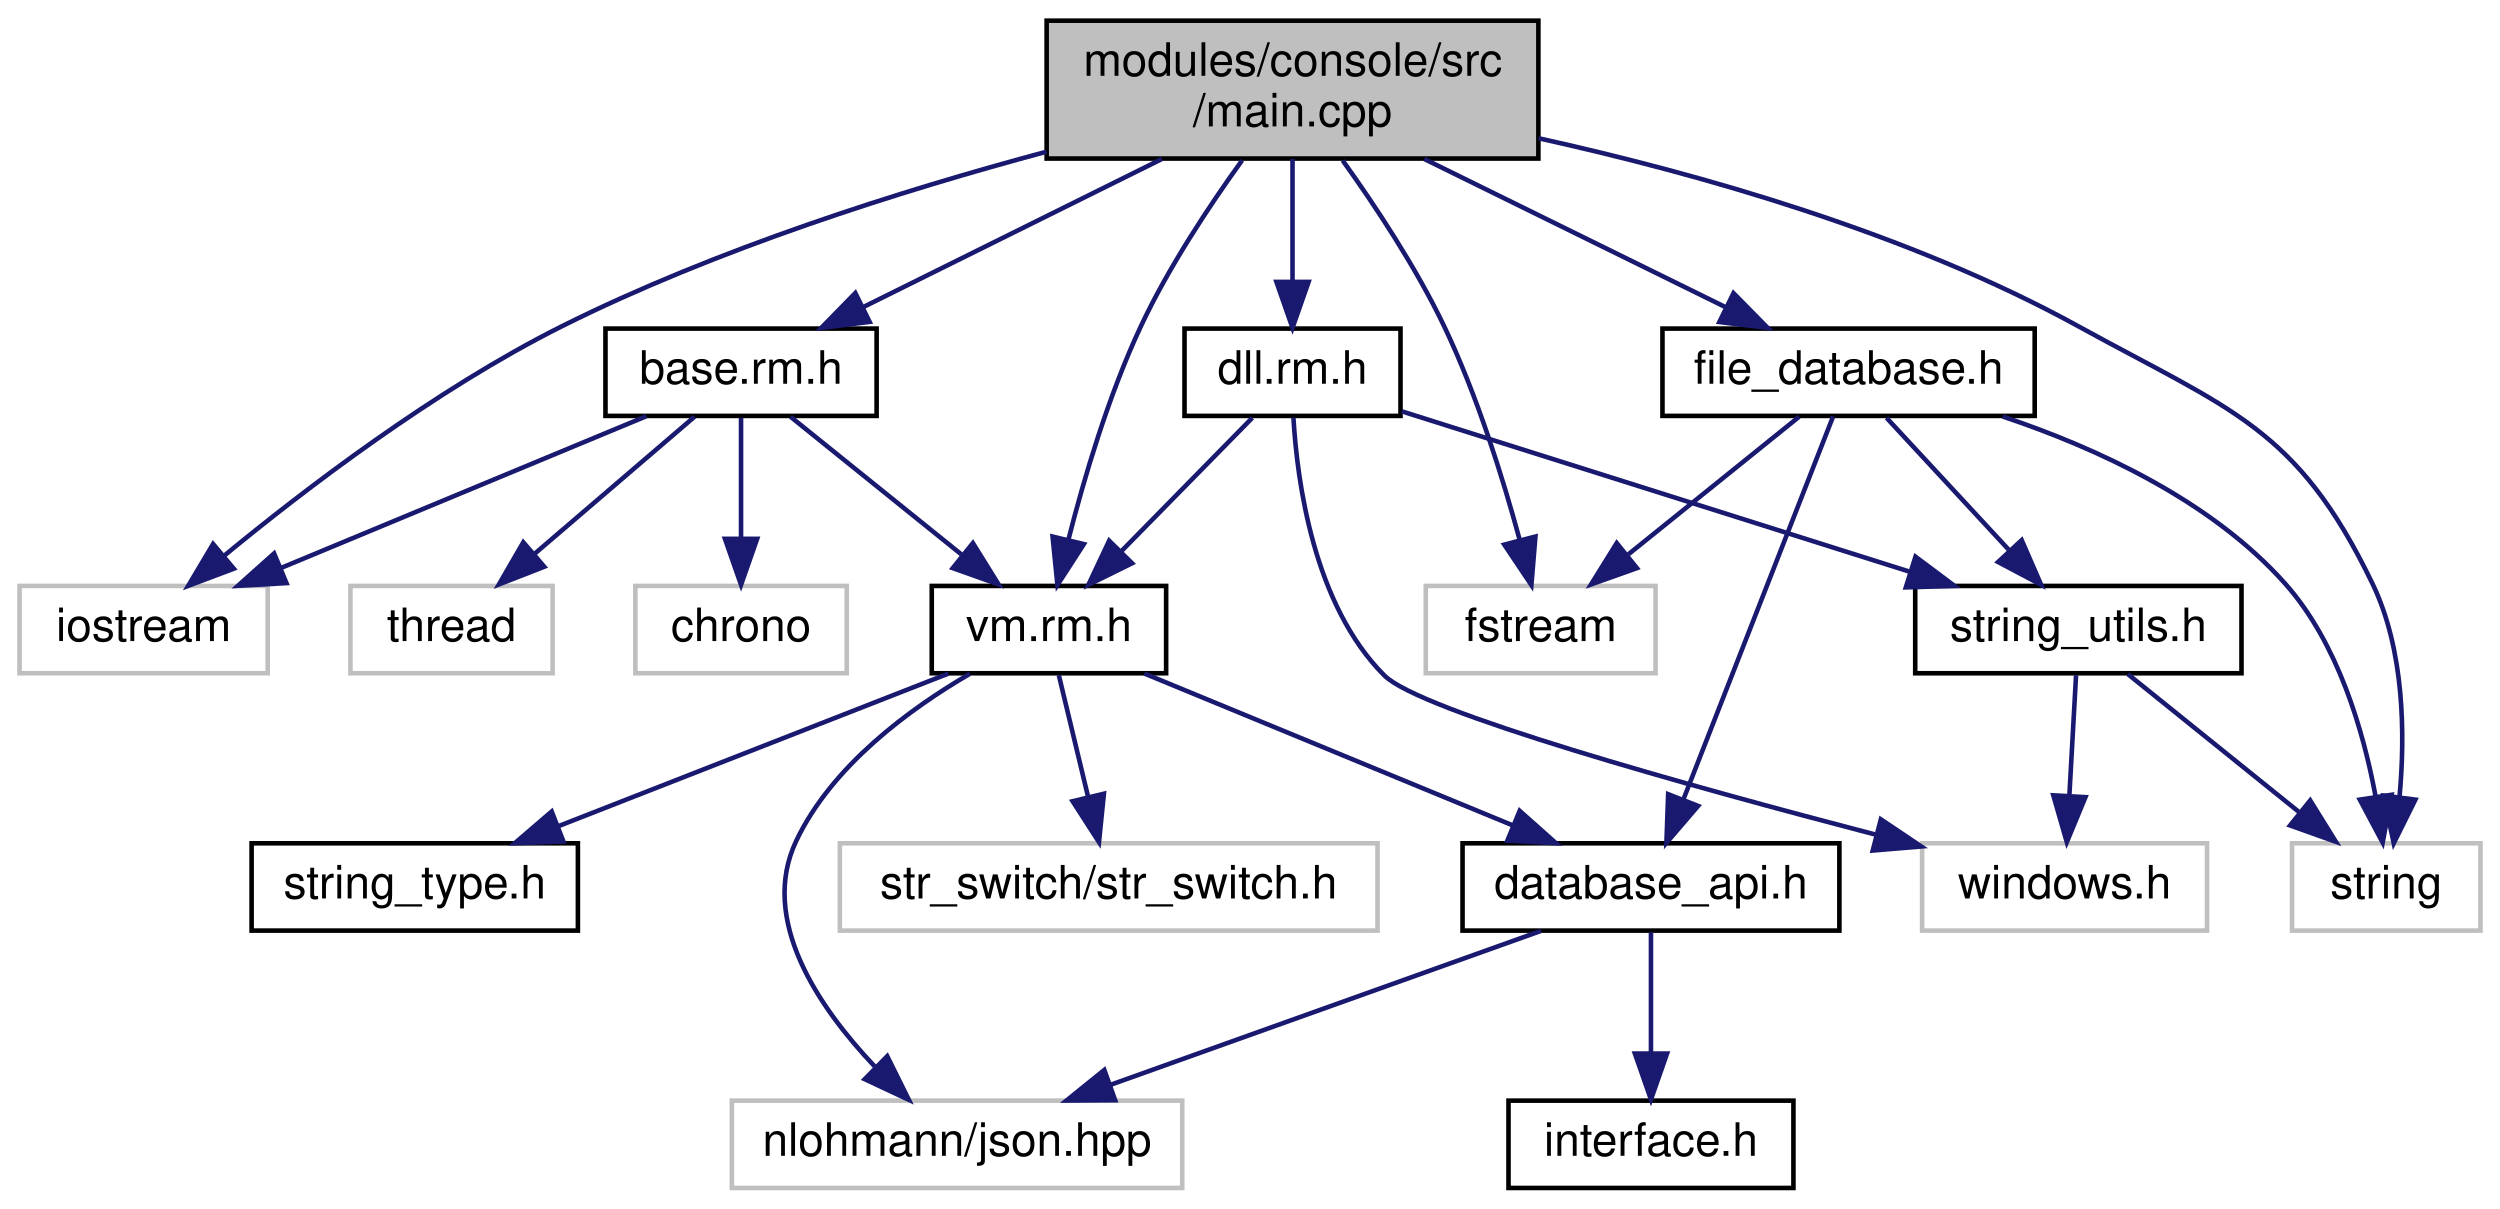
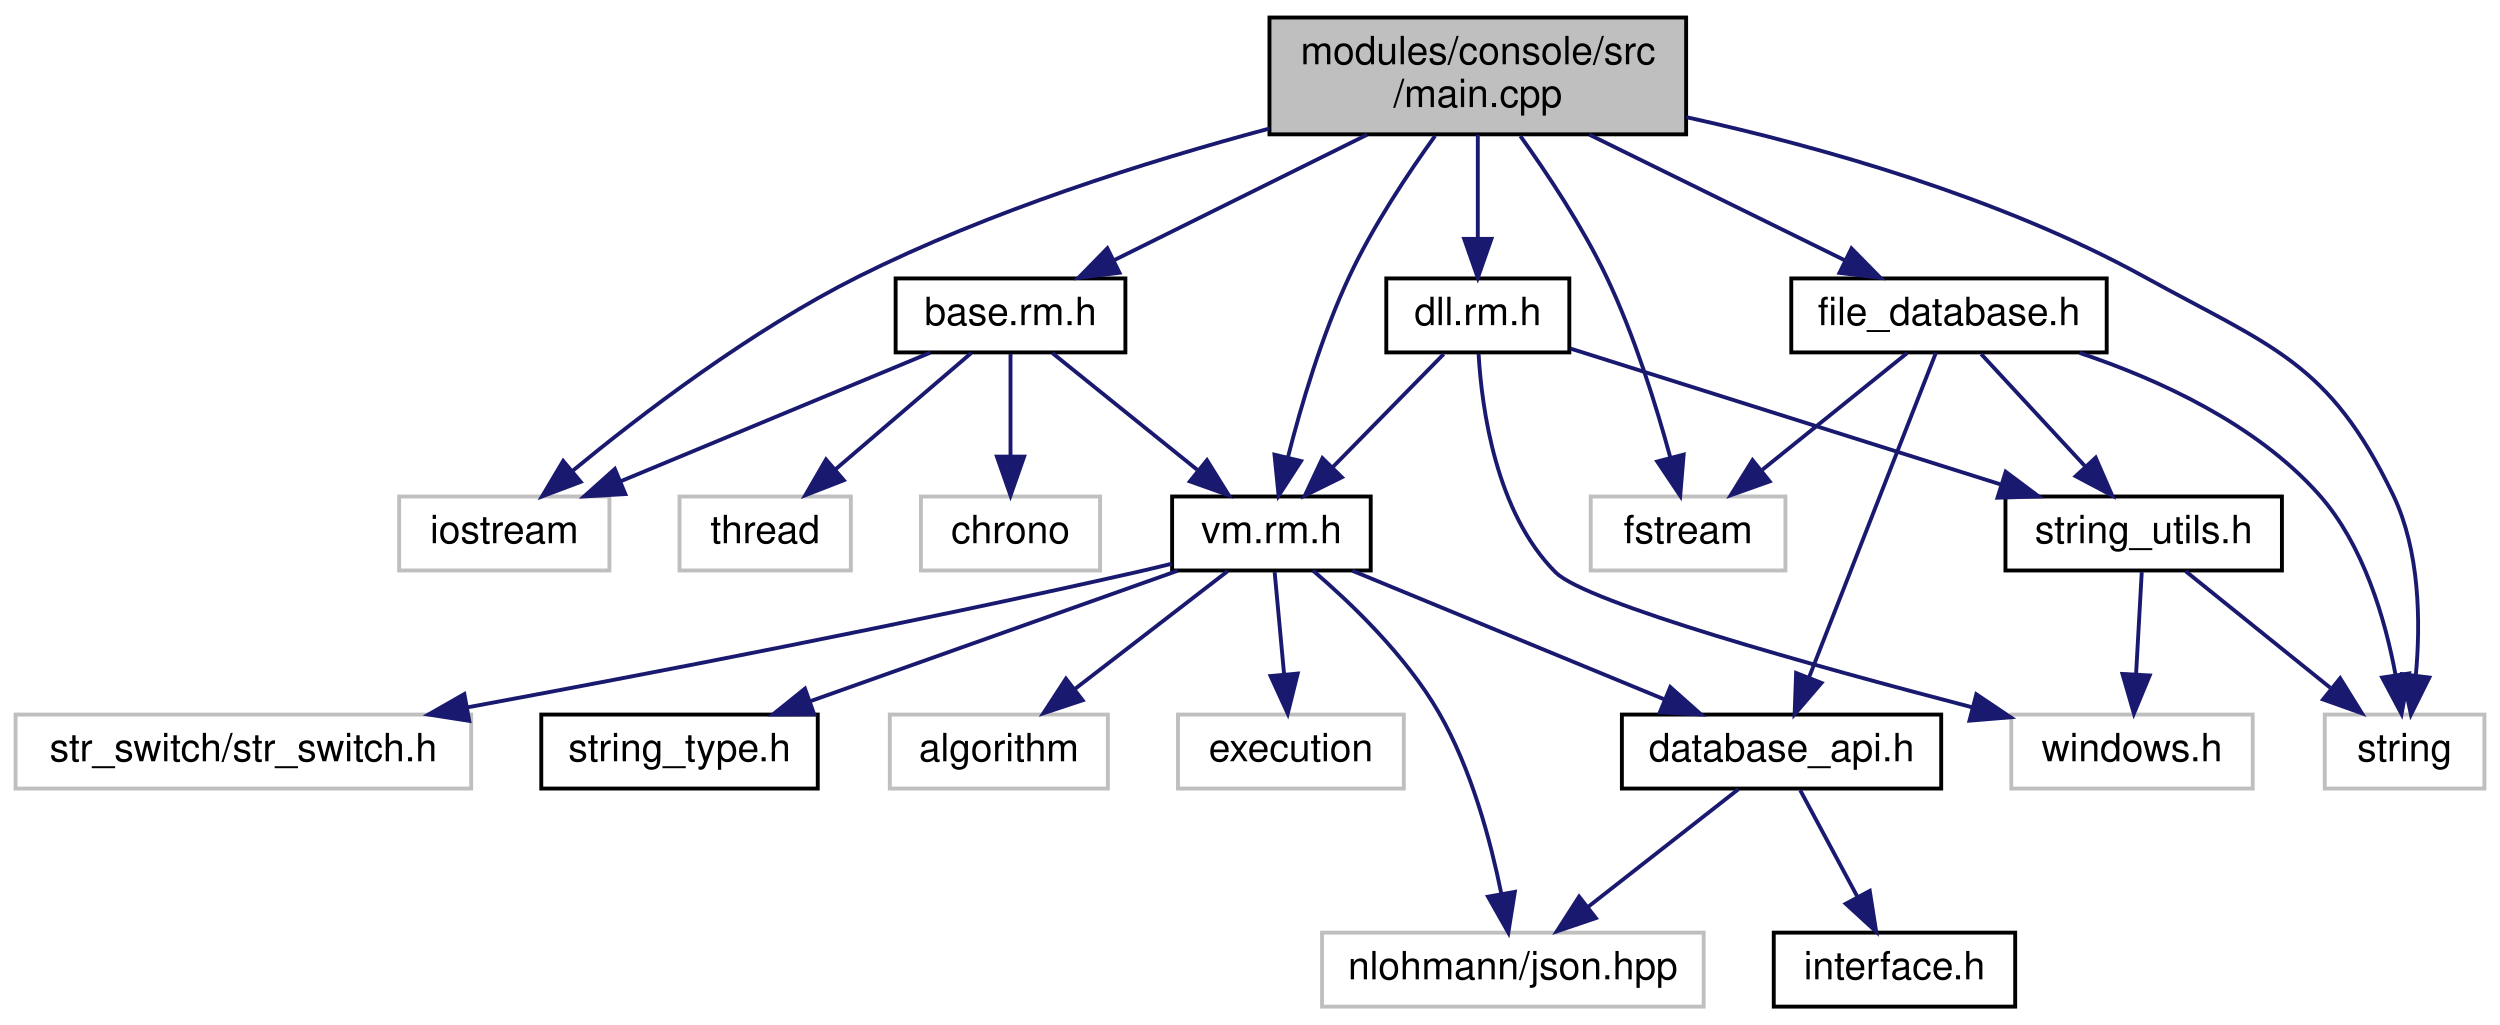
- <svg xmlns="http://www.w3.org/2000/svg" xmlns:xlink="http://www.w3.org/1999/xlink" width="544pt" height="263pt" viewBox="0.00 0.00 543.50 263.00">
+ <svg xmlns="http://www.w3.org/2000/svg" xmlns:xlink="http://www.w3.org/1999/xlink" width="642pt" height="263pt" viewBox="0.00 0.00 642.00 263.00">
  <g id="graph0" class="graph" transform="scale(1 1) rotate(0) translate(4 259)">
    <g id="node1" class="node">
      <g id="a_node1">
        <a xlink:title=" ">
-           <polygon fill="#bfbfbf" stroke="black" points="223.5,-224.5 223.5,-254.5 330.5,-254.5 330.5,-224.5 223.5,-224.5" />
-           <text text-anchor="start" x="231.5" y="-242.5" font-family="Helvetica,sans-Serif" font-size="10.00">modules/console/src</text>
-           <text text-anchor="middle" x="277" y="-231.5" font-family="Helvetica,sans-Serif" font-size="10.00">/main.cpp</text>
+           <polygon fill="#bfbfbf" stroke="black" points="322,-224.5 322,-254.5 429,-254.5 429,-224.5 322,-224.5" />
+           <text text-anchor="start" x="330" y="-242.5" font-family="Helvetica,sans-Serif" font-size="10.00">modules/console/src</text>
+           <text text-anchor="middle" x="375.5" y="-231.5" font-family="Helvetica,sans-Serif" font-size="10.00">/main.cpp</text>
        </a>
      </g>
    </g>
    <g id="node2" class="node">
      <g id="a_node2">
        <a xlink:title=" ">
-           <polygon fill="none" stroke="#bfbfbf" points="0,-112.5 0,-131.5 54,-131.5 54,-112.5 0,-112.5" />
-           <text text-anchor="middle" x="27" y="-119.5" font-family="Helvetica,sans-Serif" font-size="10.00">iostream</text>
+           <polygon fill="none" stroke="#bfbfbf" points="98.5,-112.5 98.5,-131.5 152.5,-131.5 152.5,-112.5 98.5,-112.5" />
+           <text text-anchor="middle" x="125.5" y="-119.5" font-family="Helvetica,sans-Serif" font-size="10.00">iostream</text>
        </a>
      </g>
    </g>
    <g id="edge1" class="edge">
-       <path fill="none" stroke="midnightblue" d="M223.47,-225.99C191.84,-217.51 151.54,-204.78 118,-188 90.4,-174.19 61.98,-152.46 44.41,-137.98" />
-       <polygon fill="midnightblue" stroke="midnightblue" points="46.62,-135.26 36.7,-131.52 42.12,-140.63 46.62,-135.26" />
+       <path fill="none" stroke="midnightblue" d="M321.97,-225.99C290.34,-217.51 250.04,-204.78 216.5,-188 188.9,-174.19 160.48,-152.46 142.91,-137.98" />
+       <polygon fill="midnightblue" stroke="midnightblue" points="145.12,-135.26 135.2,-131.52 140.62,-140.63 145.12,-135.26" />
    </g>
    <g id="node3" class="node">
      <g id="a_node3">
        <a xlink:title=" ">
-           <polygon fill="none" stroke="#bfbfbf" points="306,-112.5 306,-131.5 356,-131.5 356,-112.5 306,-112.5" />
-           <text text-anchor="middle" x="331" y="-119.5" font-family="Helvetica,sans-Serif" font-size="10.00">fstream</text>
+           <polygon fill="none" stroke="#bfbfbf" points="404.5,-112.5 404.5,-131.5 454.5,-131.5 454.5,-112.5 404.5,-112.5" />
+           <text text-anchor="middle" x="429.5" y="-119.5" font-family="Helvetica,sans-Serif" font-size="10.00">fstream</text>
        </a>
      </g>
    </g>
    <g id="edge2" class="edge">
-       <path fill="none" stroke="midnightblue" d="M287.91,-224.09C294.93,-214.3 303.86,-200.85 310,-188 317.19,-172.95 322.82,-154.82 326.43,-141.54" />
-       <polygon fill="midnightblue" stroke="midnightblue" points="329.86,-142.25 328.98,-131.69 323.08,-140.49 329.86,-142.25" />
+       <path fill="none" stroke="midnightblue" d="M386.41,-224.09C393.43,-214.3 402.36,-200.85 408.5,-188 415.69,-172.95 421.32,-154.82 424.93,-141.54" />
+       <polygon fill="midnightblue" stroke="midnightblue" points="428.36,-142.25 427.48,-131.69 421.58,-140.49 428.36,-142.25" />
    </g>
    <g id="node4" class="node">
      <g id="a_node4">
        <a xlink:title=" ">
-           <polygon fill="none" stroke="#bfbfbf" points="494.5,-56.5 494.5,-75.5 535.5,-75.5 535.5,-56.5 494.5,-56.5" />
-           <text text-anchor="middle" x="515" y="-63.5" font-family="Helvetica,sans-Serif" font-size="10.00">string</text>
+           <polygon fill="none" stroke="#bfbfbf" points="593,-56.5 593,-75.5 634,-75.5 634,-56.5 593,-56.5" />
+           <text text-anchor="middle" x="613.5" y="-63.5" font-family="Helvetica,sans-Serif" font-size="10.00">string</text>
        </a>
      </g>
    </g>
    <g id="edge3" class="edge">
-       <path fill="none" stroke="midnightblue" d="M330.57,-228.91C365.5,-221.18 411.25,-208.22 448,-188 481.11,-169.78 495.59,-166.05 512,-132 518.97,-117.53 519.13,-99.08 517.88,-85.54" />
-       <polygon fill="midnightblue" stroke="midnightblue" points="521.34,-85 516.63,-75.51 514.4,-85.87 521.34,-85" />
+       <path fill="none" stroke="midnightblue" d="M429.07,-228.91C464,-221.18 509.75,-208.22 546.5,-188 579.61,-169.78 594.09,-166.05 610.5,-132 617.47,-117.53 617.63,-99.08 616.38,-85.54" />
+       <polygon fill="midnightblue" stroke="midnightblue" points="619.84,-85 615.13,-75.51 612.9,-85.87 619.84,-85" />
    </g>
    <g id="node5" class="node">
      <g id="a_node5">
        <a xlink:href="vm_8rm_8h.html" target="_top" xlink:title=" ">
-           <polygon fill="none" stroke="black" points="198.5,-112.5 198.5,-131.5 249.5,-131.5 249.5,-112.5 198.5,-112.5" />
-           <text text-anchor="middle" x="224" y="-119.5" font-family="Helvetica,sans-Serif" font-size="10.00">vm.rm.h</text>
+           <polygon fill="none" stroke="black" points="297,-112.5 297,-131.5 348,-131.5 348,-112.5 297,-112.5" />
+           <text text-anchor="middle" x="322.5" y="-119.5" font-family="Helvetica,sans-Serif" font-size="10.00">vm.rm.h</text>
        </a>
      </g>
    </g>
    <g id="edge4" class="edge">
-       <path fill="none" stroke="midnightblue" d="M266.03,-224.11C258.98,-214.34 250.05,-200.9 244,-188 236.95,-172.97 231.61,-154.84 228.23,-141.55" />
-       <polygon fill="midnightblue" stroke="midnightblue" points="231.6,-140.6 225.85,-131.7 224.79,-142.24 231.6,-140.6" />
+       <path fill="none" stroke="midnightblue" d="M364.53,-224.11C357.48,-214.34 348.55,-200.9 342.5,-188 335.45,-172.97 330.11,-154.84 326.73,-141.55" />
+       <polygon fill="midnightblue" stroke="midnightblue" points="330.1,-140.6 324.35,-131.7 323.29,-142.24 330.1,-140.6" />
+     </g>
+     <g id="node13" class="node">
+       <g id="a_node13">
+         <a xlink:href="base_8rm_8h.html" target="_top" xlink:title=" ">
+           <polygon fill="none" stroke="black" points="226,-168.5 226,-187.5 285,-187.5 285,-168.5 226,-168.5" />
+           <text text-anchor="middle" x="255.5" y="-175.5" font-family="Helvetica,sans-Serif" font-size="10.00">base.rm.h</text>
+         </a>
+       </g>
+     </g>
+     <g id="edge13" class="edge">
+       <path fill="none" stroke="midnightblue" d="M347.06,-224.4C327.38,-214.64 301.36,-201.74 282.09,-192.18" />
+       <polygon fill="midnightblue" stroke="midnightblue" points="283.48,-188.96 272.96,-187.66 280.37,-195.24 283.48,-188.96" />
+     </g>
+     <g id="node16" class="node">
+       <g id="a_node16">
+         <a xlink:href="dll_8rm_8h.html" target="_top" xlink:title=" ">
+           <polygon fill="none" stroke="black" points="352,-168.5 352,-187.5 399,-187.5 399,-168.5 352,-168.5" />
+           <text text-anchor="middle" x="375.5" y="-175.5" font-family="Helvetica,sans-Serif" font-size="10.00">dll.rm.h</text>
+         </a>
+       </g>
+     </g>
+     <g id="edge18" class="edge">
+       <path fill="none" stroke="midnightblue" d="M375.5,-224.4C375.5,-216.47 375.5,-206.46 375.5,-197.86" />
+       <polygon fill="midnightblue" stroke="midnightblue" points="379,-197.66 375.5,-187.66 372,-197.66 379,-197.66" />
+     </g>
+     <g id="node19" class="node">
+       <g id="a_node19">
+         <a xlink:href="file__database_8h.html" target="_top" xlink:title=" ">
+           <polygon fill="none" stroke="black" points="456,-168.5 456,-187.5 537,-187.5 537,-168.5 456,-168.5" />
+           <text text-anchor="middle" x="496.5" y="-175.5" font-family="Helvetica,sans-Serif" font-size="10.00">file_database.h</text>
+         </a>
+       </g>
+     </g>
+     <g id="edge24" class="edge">
+       <path fill="none" stroke="midnightblue" d="M404.18,-224.4C424.02,-214.64 450.26,-201.74 469.69,-192.18" />
+       <polygon fill="midnightblue" stroke="midnightblue" points="471.46,-195.21 478.89,-187.66 468.38,-188.93 471.46,-195.21" />
+     </g>
+     <g id="node6" class="node">
+       <g id="a_node6">
+         <a xlink:title=" ">
+           <polygon fill="none" stroke="#bfbfbf" points="298.5,-56.5 298.5,-75.5 356.5,-75.5 356.5,-56.5 298.5,-56.5" />
+           <text text-anchor="middle" x="327.5" y="-63.5" font-family="Helvetica,sans-Serif" font-size="10.00">execution</text>
+         </a>
+       </g>
+     </g>
+     <g id="edge5" class="edge">
+       <path fill="none" stroke="midnightblue" d="M323.33,-112.08C323.98,-105.01 324.92,-94.86 325.74,-85.99" />
+       <polygon fill="midnightblue" stroke="midnightblue" points="329.25,-86.03 326.69,-75.75 322.28,-85.39 329.25,-86.03" />
+     </g>
+     <g id="node7" class="node">
+       <g id="a_node7">
+         <a xlink:title=" ">
+           <polygon fill="none" stroke="#bfbfbf" points="224.5,-56.5 224.5,-75.5 280.5,-75.5 280.5,-56.5 224.5,-56.5" />
+           <text text-anchor="middle" x="252.5" y="-63.5" font-family="Helvetica,sans-Serif" font-size="10.00">algorithm</text>
+         </a>
+       </g>
+     </g>
+     <g id="edge6" class="edge">
+       <path fill="none" stroke="midnightblue" d="M311.25,-112.32C300.7,-104.18 284.7,-91.84 272.06,-82.09" />
+       <polygon fill="midnightblue" stroke="midnightblue" points="274.01,-79.17 263.95,-75.83 269.73,-84.71 274.01,-79.17" />
+     </g>
+     <g id="node8" class="node">
+       <g id="a_node8">
+         <a xlink:href="database__api_8h.html" target="_top" xlink:title=" ">
+           <polygon fill="none" stroke="black" points="412.5,-56.5 412.5,-75.5 494.5,-75.5 494.5,-56.5 412.5,-56.5" />
+           <text text-anchor="middle" x="453.5" y="-63.5" font-family="Helvetica,sans-Serif" font-size="10.00">database_api.h</text>
+         </a>
+       </g>
+     </g>
+     <g id="edge7" class="edge">
+       <path fill="none" stroke="midnightblue" d="M343.26,-112.44C364.82,-103.56 398.76,-89.56 423.29,-79.45" />
+       <polygon fill="midnightblue" stroke="midnightblue" points="424.93,-82.56 432.84,-75.52 422.26,-76.09 424.93,-82.56" />
+     </g>
+     <g id="node10" class="node">
+       <g id="a_node10">
+         <a xlink:title=" ">
+           <polygon fill="none" stroke="#bfbfbf" points="335.5,-0.5 335.5,-19.5 433.5,-19.5 433.5,-0.5 335.5,-0.5" />
+           <text text-anchor="middle" x="384.5" y="-7.5" font-family="Helvetica,sans-Serif" font-size="10.00">nlohmann/json.hpp</text>
+         </a>
+       </g>
+     </g>
+     <g id="edge10" class="edge">
+       <path fill="none" stroke="midnightblue" d="M333.2,-112.45C342.95,-104.12 357.07,-90.6 365.5,-76 373.86,-61.52 378.79,-43.07 381.53,-29.53" />
+       <polygon fill="midnightblue" stroke="midnightblue" points="385.01,-29.97 383.34,-19.51 378.12,-28.73 385.01,-29.97" />
    </g>
    <g id="node11" class="node">
      <g id="a_node11">
-         <a xlink:href="base_8rm_8h.html" target="_top" xlink:title=" ">
-           <polygon fill="none" stroke="black" points="127.5,-168.5 127.5,-187.5 186.5,-187.5 186.5,-168.5 127.5,-168.5" />
-           <text text-anchor="middle" x="157" y="-175.5" font-family="Helvetica,sans-Serif" font-size="10.00">base.rm.h</text>
+         <a xlink:title=" ">
+           <polygon fill="none" stroke="#bfbfbf" points="0,-56.5 0,-75.5 117,-75.5 117,-56.5 0,-56.5" />
+           <text text-anchor="middle" x="58.5" y="-63.5" font-family="Helvetica,sans-Serif" font-size="10.00">str_switch/str_switch.h</text>
        </a>
      </g>
    </g>
    <g id="edge11" class="edge">
-       <path fill="none" stroke="midnightblue" d="M248.56,-224.4C228.88,-214.64 202.86,-201.74 183.59,-192.18" />
-       <polygon fill="midnightblue" stroke="midnightblue" points="184.98,-188.96 174.46,-187.66 181.87,-195.24 184.98,-188.96" />
+       <path fill="none" stroke="midnightblue" d="M296.93,-114.24C293.76,-113.46 290.56,-112.69 287.5,-112 229.33,-98.82 162.35,-85.92 115.91,-77.33" />
+       <polygon fill="midnightblue" stroke="midnightblue" points="116.5,-73.88 106.03,-75.51 115.24,-80.77 116.5,-73.88" />
+     </g>
+     <g id="node12" class="node">
+       <g id="a_node12">
+         <a xlink:href="string__type_8h.html" target="_top" xlink:title=" ">
+           <polygon fill="none" stroke="black" points="135,-56.5 135,-75.5 206,-75.5 206,-56.5 135,-56.5" />
+           <text text-anchor="middle" x="170.5" y="-63.5" font-family="Helvetica,sans-Serif" font-size="10.00">string_type.h</text>
+         </a>
+       </g>
+     </g>
+     <g id="edge12" class="edge">
+       <path fill="none" stroke="midnightblue" d="M298.42,-112.44C272.96,-103.4 232.61,-89.06 204.04,-78.92" />
+       <polygon fill="midnightblue" stroke="midnightblue" points="205.07,-75.57 194.47,-75.52 202.72,-82.16 205.07,-75.57" />
+     </g>
+     <g id="node9" class="node">
+       <g id="a_node9">
+         <a xlink:href="interface_8h.html" target="_top" xlink:title=" ">
+           <polygon fill="none" stroke="black" points="451.5,-0.5 451.5,-19.5 513.5,-19.5 513.5,-0.5 451.5,-0.5" />
+           <text text-anchor="middle" x="482.5" y="-7.5" font-family="Helvetica,sans-Serif" font-size="10.00">interface.h</text>
+         </a>
+       </g>
+     </g>
+     <g id="edge8" class="edge">
+       <path fill="none" stroke="midnightblue" d="M458.29,-56.08C462.26,-48.69 468.03,-37.95 472.93,-28.81" />
+       <polygon fill="midnightblue" stroke="midnightblue" points="476.15,-30.22 477.8,-19.75 469.99,-26.91 476.15,-30.22" />
+     </g>
+     <g id="edge9" class="edge">
+       <path fill="none" stroke="midnightblue" d="M442.41,-56.32C432.01,-48.18 416.24,-35.84 403.78,-26.09" />
+       <polygon fill="midnightblue" stroke="midnightblue" points="405.82,-23.24 395.79,-19.83 401.51,-28.75 405.82,-23.24" />
+     </g>
+     <g id="edge14" class="edge">
+       <path fill="none" stroke="midnightblue" d="M234.9,-168.44C213.51,-159.56 179.82,-145.56 155.48,-135.45" />
+       <polygon fill="midnightblue" stroke="midnightblue" points="156.58,-132.12 146,-131.52 153.89,-138.58 156.58,-132.12" />
+     </g>
+     <g id="edge17" class="edge">
+       <path fill="none" stroke="midnightblue" d="M266.26,-168.32C276.27,-160.26 291.39,-148.08 303.43,-138.37" />
+       <polygon fill="midnightblue" stroke="midnightblue" points="305.95,-140.83 311.54,-131.83 301.56,-135.38 305.95,-140.83" />
    </g>
    <g id="node14" class="node">
      <g id="a_node14">
-         <a xlink:href="dll_8rm_8h.html" target="_top" xlink:title=" ">
-           <polygon fill="none" stroke="black" points="253.5,-168.5 253.5,-187.5 300.5,-187.5 300.5,-168.5 253.5,-168.5" />
-           <text text-anchor="middle" x="277" y="-175.5" font-family="Helvetica,sans-Serif" font-size="10.00">dll.rm.h</text>
+         <a xlink:title=" ">
+           <polygon fill="none" stroke="#bfbfbf" points="232.5,-112.5 232.5,-131.5 278.5,-131.5 278.5,-112.5 232.5,-112.5" />
+           <text text-anchor="middle" x="255.5" y="-119.5" font-family="Helvetica,sans-Serif" font-size="10.00">chrono</text>
+         </a>
+       </g>
+     </g>
+     <g id="edge15" class="edge">
+       <path fill="none" stroke="midnightblue" d="M255.5,-168.08C255.5,-161.01 255.5,-150.86 255.5,-141.99" />
+       <polygon fill="midnightblue" stroke="midnightblue" points="259,-141.75 255.5,-131.75 252,-141.75 259,-141.75" />
+     </g>
+     <g id="node15" class="node">
+       <g id="a_node15">
+         <a xlink:title=" ">
+           <polygon fill="none" stroke="#bfbfbf" points="170.5,-112.5 170.5,-131.5 214.5,-131.5 214.5,-112.5 170.5,-112.5" />
+           <text text-anchor="middle" x="192.5" y="-119.5" font-family="Helvetica,sans-Serif" font-size="10.00">thread</text>
        </a>
      </g>
    </g>
    <g id="edge16" class="edge">
-       <path fill="none" stroke="midnightblue" d="M277,-224.4C277,-216.47 277,-206.46 277,-197.86" />
-       <polygon fill="midnightblue" stroke="midnightblue" points="280.5,-197.66 277,-187.66 273.5,-197.66 280.5,-197.66" />
+       <path fill="none" stroke="midnightblue" d="M245.38,-168.32C235.97,-160.26 221.76,-148.08 210.43,-138.37" />
+       <polygon fill="midnightblue" stroke="midnightblue" points="212.68,-135.68 202.81,-131.83 208.12,-141 212.68,-135.68" />
+     </g>
+     <g id="edge19" class="edge">
+       <path fill="none" stroke="midnightblue" d="M366.75,-168.08C359.03,-160.22 347.6,-148.57 338.28,-139.08" />
+       <polygon fill="midnightblue" stroke="midnightblue" points="340.59,-136.44 331.09,-131.75 335.6,-141.34 340.59,-136.44" />
    </g>
    <g id="node17" class="node">
      <g id="a_node17">
-         <a xlink:href="file__database_8h.html" target="_top" xlink:title=" ">
-           <polygon fill="none" stroke="black" points="357.5,-168.5 357.5,-187.5 438.5,-187.5 438.5,-168.5 357.5,-168.5" />
-           <text text-anchor="middle" x="398" y="-175.5" font-family="Helvetica,sans-Serif" font-size="10.00">file_database.h</text>
-         </a>
-       </g>
+         <a xlink:title=" ">
+           <polygon fill="none" stroke="#bfbfbf" points="512.5,-56.5 512.5,-75.5 574.5,-75.5 574.5,-56.5 512.5,-56.5" />
+           <text text-anchor="middle" x="543.5" y="-63.5" font-family="Helvetica,sans-Serif" font-size="10.00">windows.h</text>
+         </a>
+       </g>
+     </g>
+     <g id="edge20" class="edge">
+       <path fill="none" stroke="midnightblue" d="M375.7,-168.11C376.51,-154.21 380.11,-127.34 395.5,-112 403.28,-104.25 461.5,-88.04 502.55,-77.34" />
+       <polygon fill="midnightblue" stroke="midnightblue" points="503.52,-80.71 512.32,-74.81 501.76,-73.93 503.52,-80.71" />
+     </g>
+     <g id="node18" class="node">
+       <g id="a_node18">
+         <a xlink:href="string__utils_8h.html" target="_top" xlink:title=" ">
+           <polygon fill="none" stroke="black" points="511,-112.5 511,-131.5 582,-131.5 582,-112.5 511,-112.5" />
+           <text text-anchor="middle" x="546.5" y="-119.5" font-family="Helvetica,sans-Serif" font-size="10.00">string_utils.h</text>
+         </a>
+       </g>
+     </g>
+     <g id="edge21" class="edge">
+       <path fill="none" stroke="midnightblue" d="M399.28,-169.49C427.89,-160.46 476.24,-145.19 509.68,-134.63" />
+       <polygon fill="midnightblue" stroke="midnightblue" points="511.06,-137.86 519.55,-131.51 508.96,-131.19 511.06,-137.86" />
    </g>
    <g id="edge22" class="edge">
-       <path fill="none" stroke="midnightblue" d="M305.68,-224.4C325.52,-214.64 351.76,-201.74 371.19,-192.18" />
-       <polygon fill="midnightblue" stroke="midnightblue" points="372.96,-195.21 380.39,-187.66 369.88,-188.93 372.96,-195.21" />
-     </g>
-     <g id="node6" class="node">
-       <g id="a_node6">
-         <a xlink:href="database__api_8h.html" target="_top" xlink:title=" ">
-           <polygon fill="none" stroke="black" points="314,-56.5 314,-75.5 396,-75.5 396,-56.5 314,-56.5" />
-           <text text-anchor="middle" x="355" y="-63.5" font-family="Helvetica,sans-Serif" font-size="10.00">database_api.h</text>
-         </a>
-       </g>
-     </g>
-     <g id="edge5" class="edge">
-       <path fill="none" stroke="midnightblue" d="M244.76,-112.44C266.32,-103.56 300.26,-89.56 324.79,-79.45" />
-       <polygon fill="midnightblue" stroke="midnightblue" points="326.43,-82.56 334.34,-75.52 323.76,-76.09 326.43,-82.56" />
-     </g>
-     <g id="node8" class="node">
-       <g id="a_node8">
-         <a xlink:title=" ">
-           <polygon fill="none" stroke="#bfbfbf" points="155,-0.5 155,-19.5 253,-19.5 253,-0.5 155,-0.5" />
-           <text text-anchor="middle" x="204" y="-7.5" font-family="Helvetica,sans-Serif" font-size="10.00">nlohmann/json.hpp</text>
-         </a>
-       </g>
-     </g>
-     <g id="edge8" class="edge">
-       <path fill="none" stroke="midnightblue" d="M206.8,-112.39C193.75,-104.79 176.77,-92.39 169,-76 160.91,-58.93 173.74,-39.96 186.08,-26.95" />
-       <polygon fill="midnightblue" stroke="midnightblue" points="188.81,-29.18 193.51,-19.68 183.91,-24.17 188.81,-29.18" />
-     </g>
-     <g id="node9" class="node">
-       <g id="a_node9">
-         <a xlink:title=" ">
-           <polygon fill="none" stroke="#bfbfbf" points="178.5,-56.5 178.5,-75.5 295.5,-75.5 295.5,-56.5 178.5,-56.5" />
-           <text text-anchor="middle" x="237" y="-63.5" font-family="Helvetica,sans-Serif" font-size="10.00">str_switch/str_switch.h</text>
-         </a>
-       </g>
-     </g>
-     <g id="edge9" class="edge">
-       <path fill="none" stroke="midnightblue" d="M226.15,-112.08C227.87,-104.93 230.35,-94.64 232.5,-85.69" />
-       <polygon fill="midnightblue" stroke="midnightblue" points="235.96,-86.29 234.89,-75.75 229.15,-84.65 235.96,-86.29" />
-     </g>
-     <g id="node10" class="node">
-       <g id="a_node10">
-         <a xlink:href="string__type_8h.html" target="_top" xlink:title=" ">
-           <polygon fill="none" stroke="black" points="50.5,-56.5 50.5,-75.5 121.5,-75.5 121.5,-56.5 50.5,-56.5" />
-           <text text-anchor="middle" x="86" y="-63.5" font-family="Helvetica,sans-Serif" font-size="10.00">string_type.h</text>
-         </a>
-       </g>
-     </g>
-     <g id="edge10" class="edge">
-       <path fill="none" stroke="midnightblue" d="M202.13,-112.44C179.22,-103.48 143.02,-89.31 117.13,-79.18" />
-       <polygon fill="midnightblue" stroke="midnightblue" points="118.35,-75.9 107.76,-75.52 115.8,-82.42 118.35,-75.9" />
-     </g>
-     <g id="node7" class="node">
-       <g id="a_node7">
-         <a xlink:href="interface_8h.html" target="_top" xlink:title=" ">
-           <polygon fill="none" stroke="black" points="324,-0.5 324,-19.5 386,-19.5 386,-0.5 324,-0.5" />
-           <text text-anchor="middle" x="355" y="-7.5" font-family="Helvetica,sans-Serif" font-size="10.00">interface.h</text>
-         </a>
-       </g>
-     </g>
-     <g id="edge6" class="edge">
-       <path fill="none" stroke="midnightblue" d="M355,-56.08C355,-49.01 355,-38.86 355,-29.99" />
-       <polygon fill="midnightblue" stroke="midnightblue" points="358.5,-29.75 355,-19.75 351.5,-29.75 358.5,-29.75" />
-     </g>
-     <g id="edge7" class="edge">
-       <path fill="none" stroke="midnightblue" d="M331.07,-56.44C305.78,-47.4 265.7,-33.06 237.32,-22.92" />
-       <polygon fill="midnightblue" stroke="midnightblue" points="238.41,-19.59 227.81,-19.52 236.05,-26.18 238.41,-19.59" />
-     </g>
-     <g id="edge12" class="edge">
-       <path fill="none" stroke="midnightblue" d="M136.4,-168.44C115.01,-159.56 81.32,-145.56 56.98,-135.45" />
-       <polygon fill="midnightblue" stroke="midnightblue" points="58.08,-132.12 47.5,-131.52 55.39,-138.58 58.08,-132.12" />
-     </g>
-     <g id="edge15" class="edge">
-       <path fill="none" stroke="midnightblue" d="M167.76,-168.32C177.77,-160.26 192.89,-148.08 204.93,-138.37" />
-       <polygon fill="midnightblue" stroke="midnightblue" points="207.45,-140.83 213.04,-131.83 203.06,-135.38 207.45,-140.83" />
-     </g>
-     <g id="node12" class="node">
-       <g id="a_node12">
-         <a xlink:title=" ">
-           <polygon fill="none" stroke="#bfbfbf" points="134,-112.5 134,-131.5 180,-131.5 180,-112.5 134,-112.5" />
-           <text text-anchor="middle" x="157" y="-119.5" font-family="Helvetica,sans-Serif" font-size="10.00">chrono</text>
-         </a>
-       </g>
-     </g>
-     <g id="edge13" class="edge">
-       <path fill="none" stroke="midnightblue" d="M157,-168.08C157,-161.01 157,-150.86 157,-141.99" />
-       <polygon fill="midnightblue" stroke="midnightblue" points="160.5,-141.75 157,-131.75 153.5,-141.75 160.5,-141.75" />
-     </g>
-     <g id="node13" class="node">
-       <g id="a_node13">
-         <a xlink:title=" ">
-           <polygon fill="none" stroke="#bfbfbf" points="72,-112.5 72,-131.5 116,-131.5 116,-112.5 72,-112.5" />
-           <text text-anchor="middle" x="94" y="-119.5" font-family="Helvetica,sans-Serif" font-size="10.00">thread</text>
-         </a>
-       </g>
-     </g>
-     <g id="edge14" class="edge">
-       <path fill="none" stroke="midnightblue" d="M146.88,-168.32C137.47,-160.26 123.26,-148.08 111.93,-138.37" />
-       <polygon fill="midnightblue" stroke="midnightblue" points="114.18,-135.68 104.31,-131.83 109.62,-141 114.18,-135.68" />
-     </g>
-     <g id="edge17" class="edge">
-       <path fill="none" stroke="midnightblue" d="M268.25,-168.08C260.53,-160.22 249.1,-148.57 239.78,-139.08" />
-       <polygon fill="midnightblue" stroke="midnightblue" points="242.09,-136.44 232.59,-131.75 237.1,-141.34 242.09,-136.44" />
-     </g>
-     <g id="node15" class="node">
-       <g id="a_node15">
-         <a xlink:title=" ">
-           <polygon fill="none" stroke="#bfbfbf" points="414,-56.5 414,-75.5 476,-75.5 476,-56.5 414,-56.5" />
-           <text text-anchor="middle" x="445" y="-63.5" font-family="Helvetica,sans-Serif" font-size="10.00">windows.h</text>
-         </a>
-       </g>
-     </g>
-     <g id="edge18" class="edge">
-       <path fill="none" stroke="midnightblue" d="M277.2,-168.11C278.01,-154.21 281.61,-127.34 297,-112 304.78,-104.25 363,-88.04 404.05,-77.34" />
-       <polygon fill="midnightblue" stroke="midnightblue" points="405.02,-80.71 413.82,-74.81 403.26,-73.93 405.02,-80.71" />
-     </g>
-     <g id="node16" class="node">
-       <g id="a_node16">
-         <a xlink:href="string__utils_8h.html" target="_top" xlink:title=" ">
-           <polygon fill="none" stroke="black" points="412.5,-112.5 412.5,-131.5 483.5,-131.5 483.5,-112.5 412.5,-112.5" />
-           <text text-anchor="middle" x="448" y="-119.5" font-family="Helvetica,sans-Serif" font-size="10.00">string_utils.h</text>
-         </a>
-       </g>
-     </g>
-     <g id="edge19" class="edge">
-       <path fill="none" stroke="midnightblue" d="M300.78,-169.49C329.39,-160.46 377.74,-145.19 411.18,-134.63" />
-       <polygon fill="midnightblue" stroke="midnightblue" points="412.56,-137.86 421.05,-131.51 410.46,-131.19 412.56,-137.86" />
-     </g>
-     <g id="edge20" class="edge">
-       <path fill="none" stroke="midnightblue" d="M458.76,-112.32C468.77,-104.26 483.89,-92.08 495.93,-82.37" />
-       <polygon fill="midnightblue" stroke="midnightblue" points="498.45,-84.83 504.04,-75.83 494.06,-79.38 498.45,-84.83" />
-     </g>
-     <g id="edge21" class="edge">
-       <path fill="none" stroke="midnightblue" d="M447.5,-112.08C447.11,-105.01 446.55,-94.86 446.05,-85.99" />
-       <polygon fill="midnightblue" stroke="midnightblue" points="449.54,-85.54 445.49,-75.75 442.55,-85.93 449.54,-85.54" />
-     </g>
-     <g id="edge24" class="edge">
-       <path fill="none" stroke="midnightblue" d="M387.24,-168.32C377.23,-160.26 362.11,-148.08 350.07,-138.37" />
-       <polygon fill="midnightblue" stroke="midnightblue" points="351.94,-135.38 341.96,-131.83 347.55,-140.83 351.94,-135.38" />
+       <path fill="none" stroke="midnightblue" d="M557.26,-112.32C567.27,-104.26 582.39,-92.08 594.43,-82.37" />
+       <polygon fill="midnightblue" stroke="midnightblue" points="596.95,-84.83 602.54,-75.83 592.56,-79.38 596.95,-84.83" />
    </g>
    <g id="edge23" class="edge">
-       <path fill="none" stroke="midnightblue" d="M431.54,-168.37C451.85,-161.57 476.86,-150.13 493,-132 504.5,-119.08 510.03,-99.91 512.67,-85.73" />
-       <polygon fill="midnightblue" stroke="midnightblue" points="516.16,-86.06 514.22,-75.65 509.24,-85 516.16,-86.06" />
+       <path fill="none" stroke="midnightblue" d="M546,-112.08C545.61,-105.01 545.05,-94.86 544.55,-85.99" />
+       <polygon fill="midnightblue" stroke="midnightblue" points="548.04,-85.54 543.99,-75.75 541.05,-85.93 548.04,-85.54" />
    </g>
    <g id="edge26" class="edge">
-       <path fill="none" stroke="midnightblue" d="M394.63,-168.37C387.62,-150.46 371.39,-108.92 362.02,-84.95" />
-       <polygon fill="midnightblue" stroke="midnightblue" points="365.26,-83.63 358.36,-75.59 358.74,-86.18 365.26,-83.63" />
+       <path fill="none" stroke="midnightblue" d="M485.74,-168.32C475.73,-160.26 460.61,-148.08 448.57,-138.37" />
+       <polygon fill="midnightblue" stroke="midnightblue" points="450.44,-135.38 440.46,-131.83 446.05,-140.83 450.44,-135.38" />
    </g>
    <g id="edge25" class="edge">
-       <path fill="none" stroke="midnightblue" d="M406.26,-168.08C413.46,-160.3 424.11,-148.8 432.85,-139.37" />
-       <polygon fill="midnightblue" stroke="midnightblue" points="435.67,-141.47 439.9,-131.75 430.53,-136.71 435.67,-141.47" />
+       <path fill="none" stroke="midnightblue" d="M530.04,-168.37C550.35,-161.57 575.36,-150.13 591.5,-132 603,-119.08 608.53,-99.91 611.17,-85.73" />
+       <polygon fill="midnightblue" stroke="midnightblue" points="614.66,-86.06 612.72,-75.65 607.74,-85 614.66,-86.06" />
+     </g>
+     <g id="edge28" class="edge">
+       <path fill="none" stroke="midnightblue" d="M493.13,-168.37C486.12,-150.46 469.89,-108.92 460.52,-84.95" />
+       <polygon fill="midnightblue" stroke="midnightblue" points="463.76,-83.63 456.86,-75.59 457.24,-86.18 463.76,-83.63" />
+     </g>
+     <g id="edge27" class="edge">
+       <path fill="none" stroke="midnightblue" d="M504.76,-168.08C511.96,-160.3 522.61,-148.8 531.35,-139.37" />
+       <polygon fill="midnightblue" stroke="midnightblue" points="534.17,-141.47 538.4,-131.75 529.03,-136.71 534.17,-141.47" />
    </g>
  </g>
</svg>
